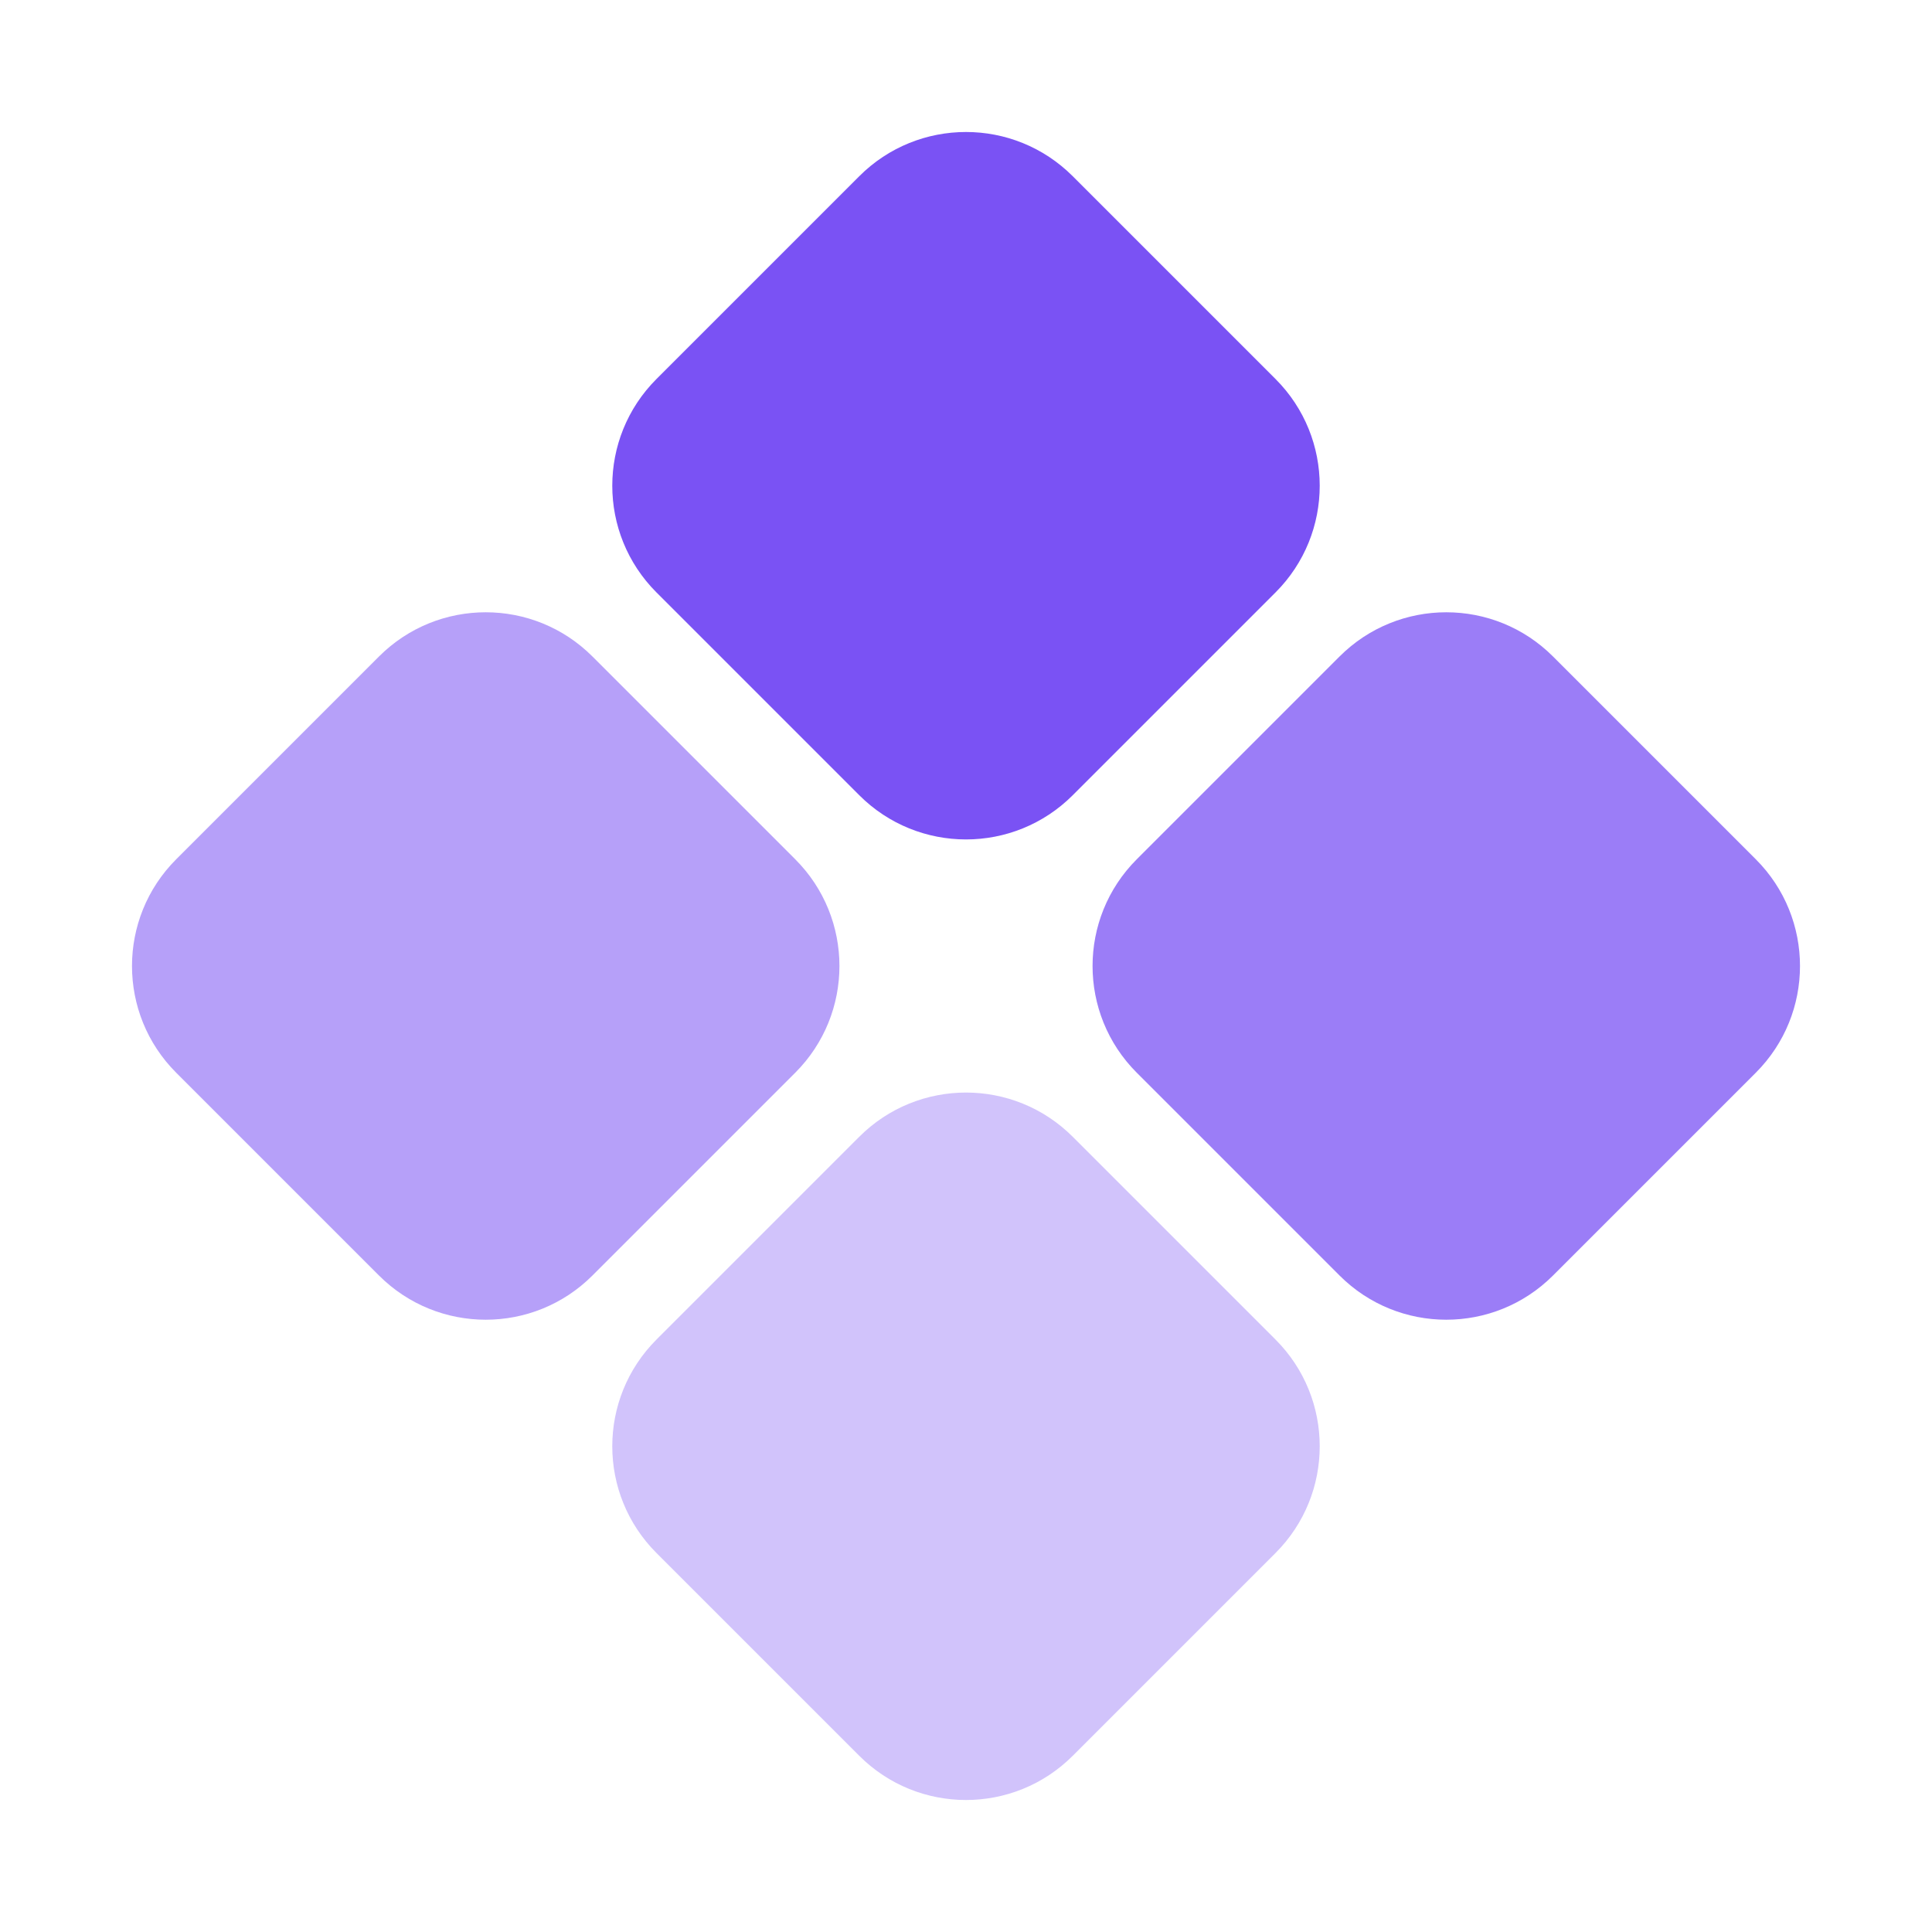
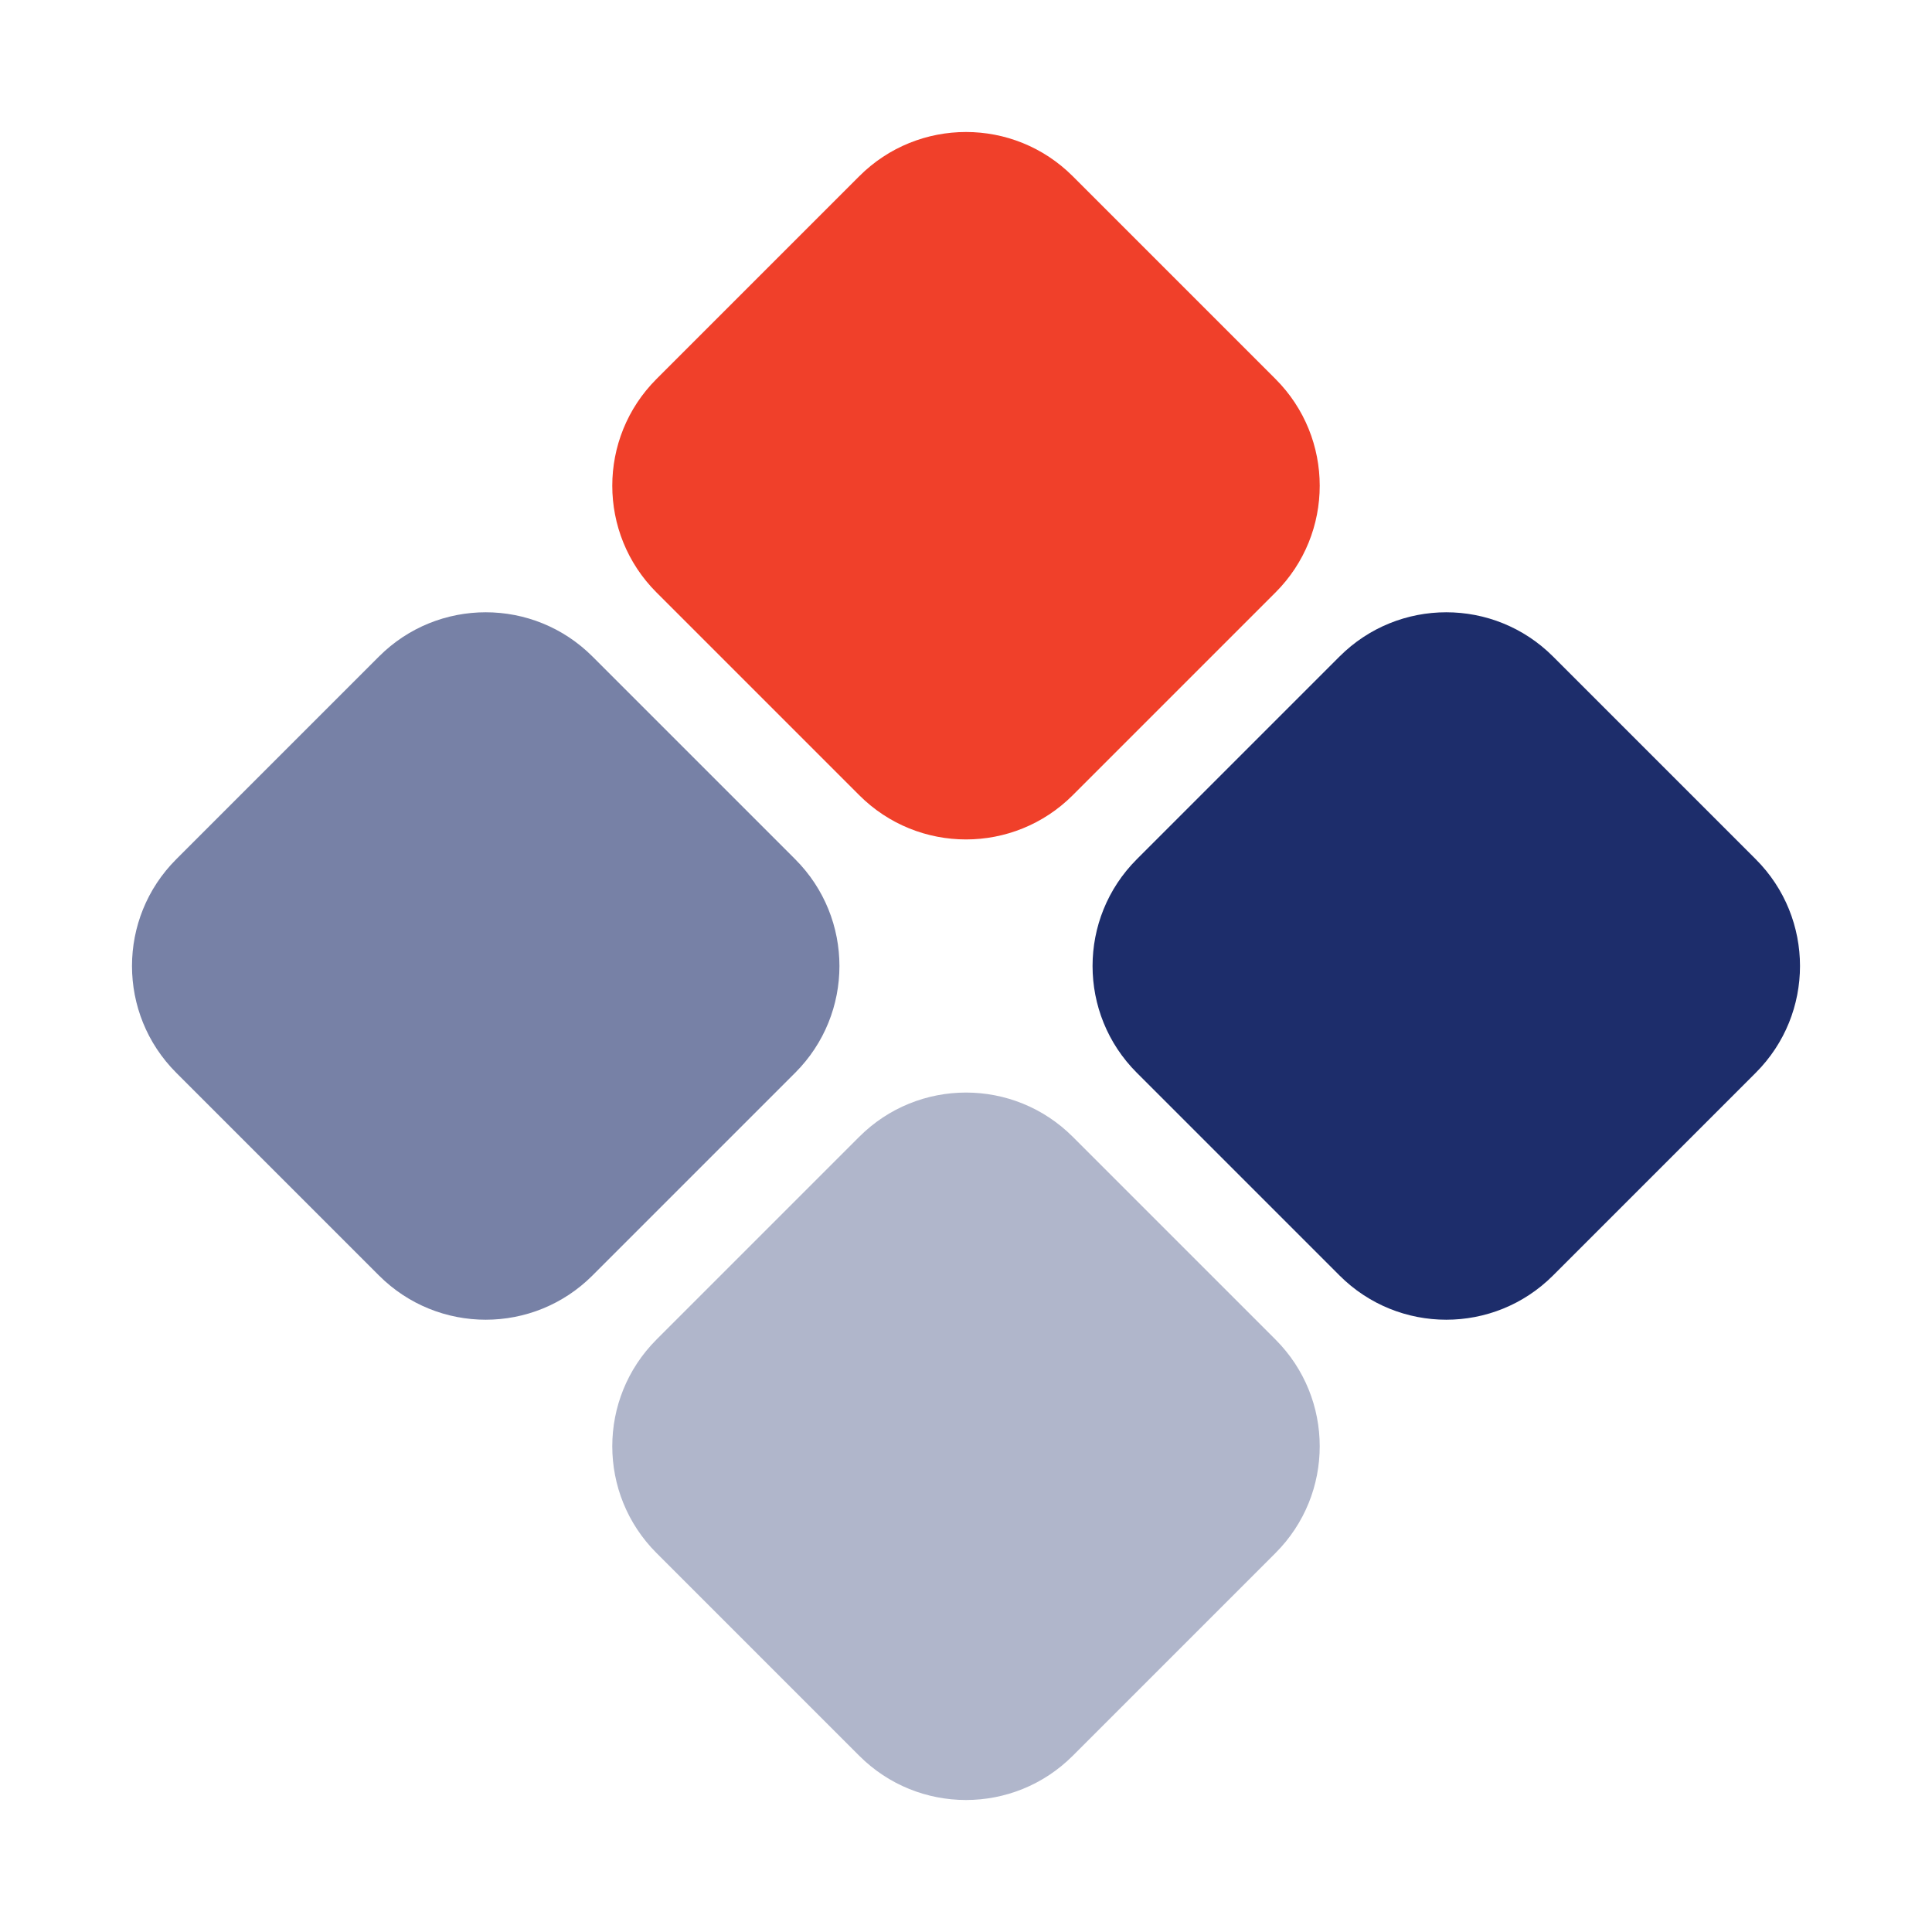
<svg xmlns="http://www.w3.org/2000/svg" viewBox="0 0 64 64">
-   <g transform="rotate(45 32 32)" fill="#7A52F4">
-     <rect x="11" y="11" width="19.5" height="19.5" rx="5" />
-     <rect x="33.5" y="11" width="19.5" height="19.5" rx="5" opacity=".75" />
-     <rect x="11" y="33.5" width="19.5" height="19.5" rx="5" opacity=".55" />
-     <rect x="33.5" y="33.5" width="19.5" height="19.5" rx="5" opacity=".35" />
+   <style>.i{fill:#1D2D6B}@media (prefers-color-scheme:dark){.i{fill:#EFE3CA}}</style>
+   <g transform="rotate(45 32 32)">
+     <rect x="11" y="11" width="19.5" height="19.5" rx="5" fill="#F0402A" />
+     <rect class="i" x="33.5" y="11" width="19.5" height="19.5" rx="5" />
+     <rect class="i" x="11" y="33.5" width="19.5" height="19.5" rx="5" opacity=".6" />
+     <rect class="i" x="33.5" y="33.5" width="19.5" height="19.5" rx="5" opacity=".35" />
  </g>
</svg>
